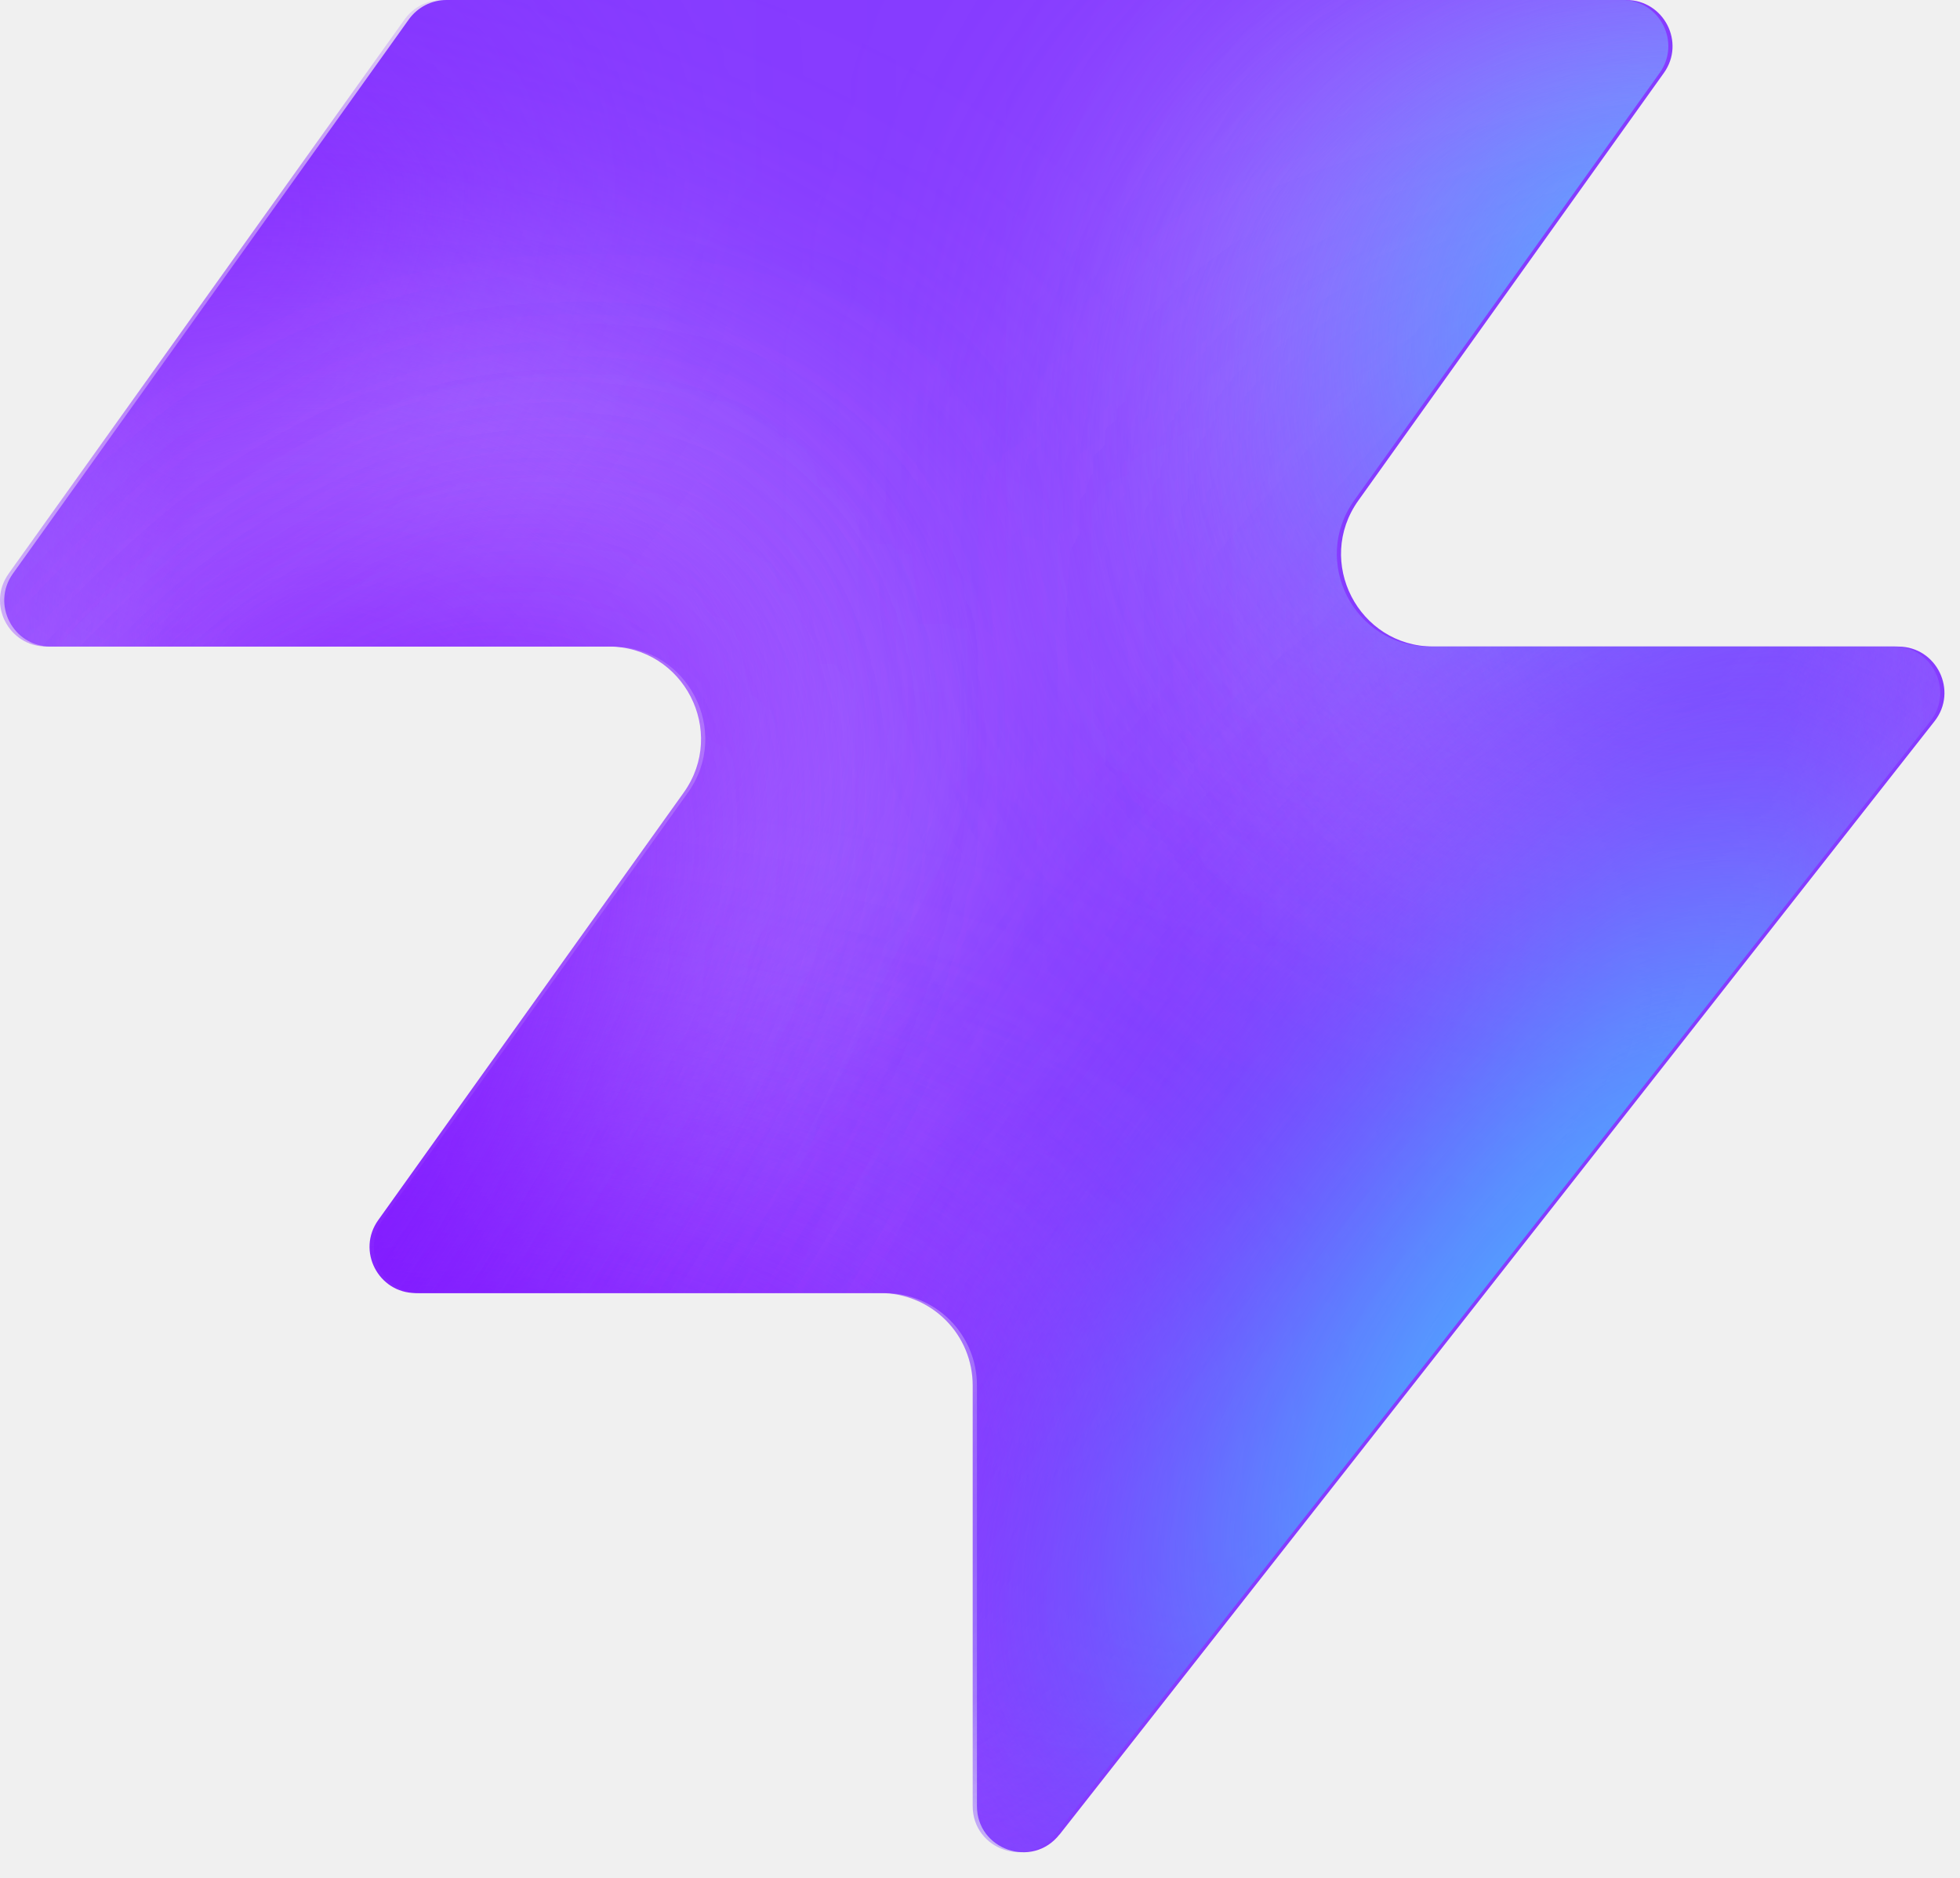
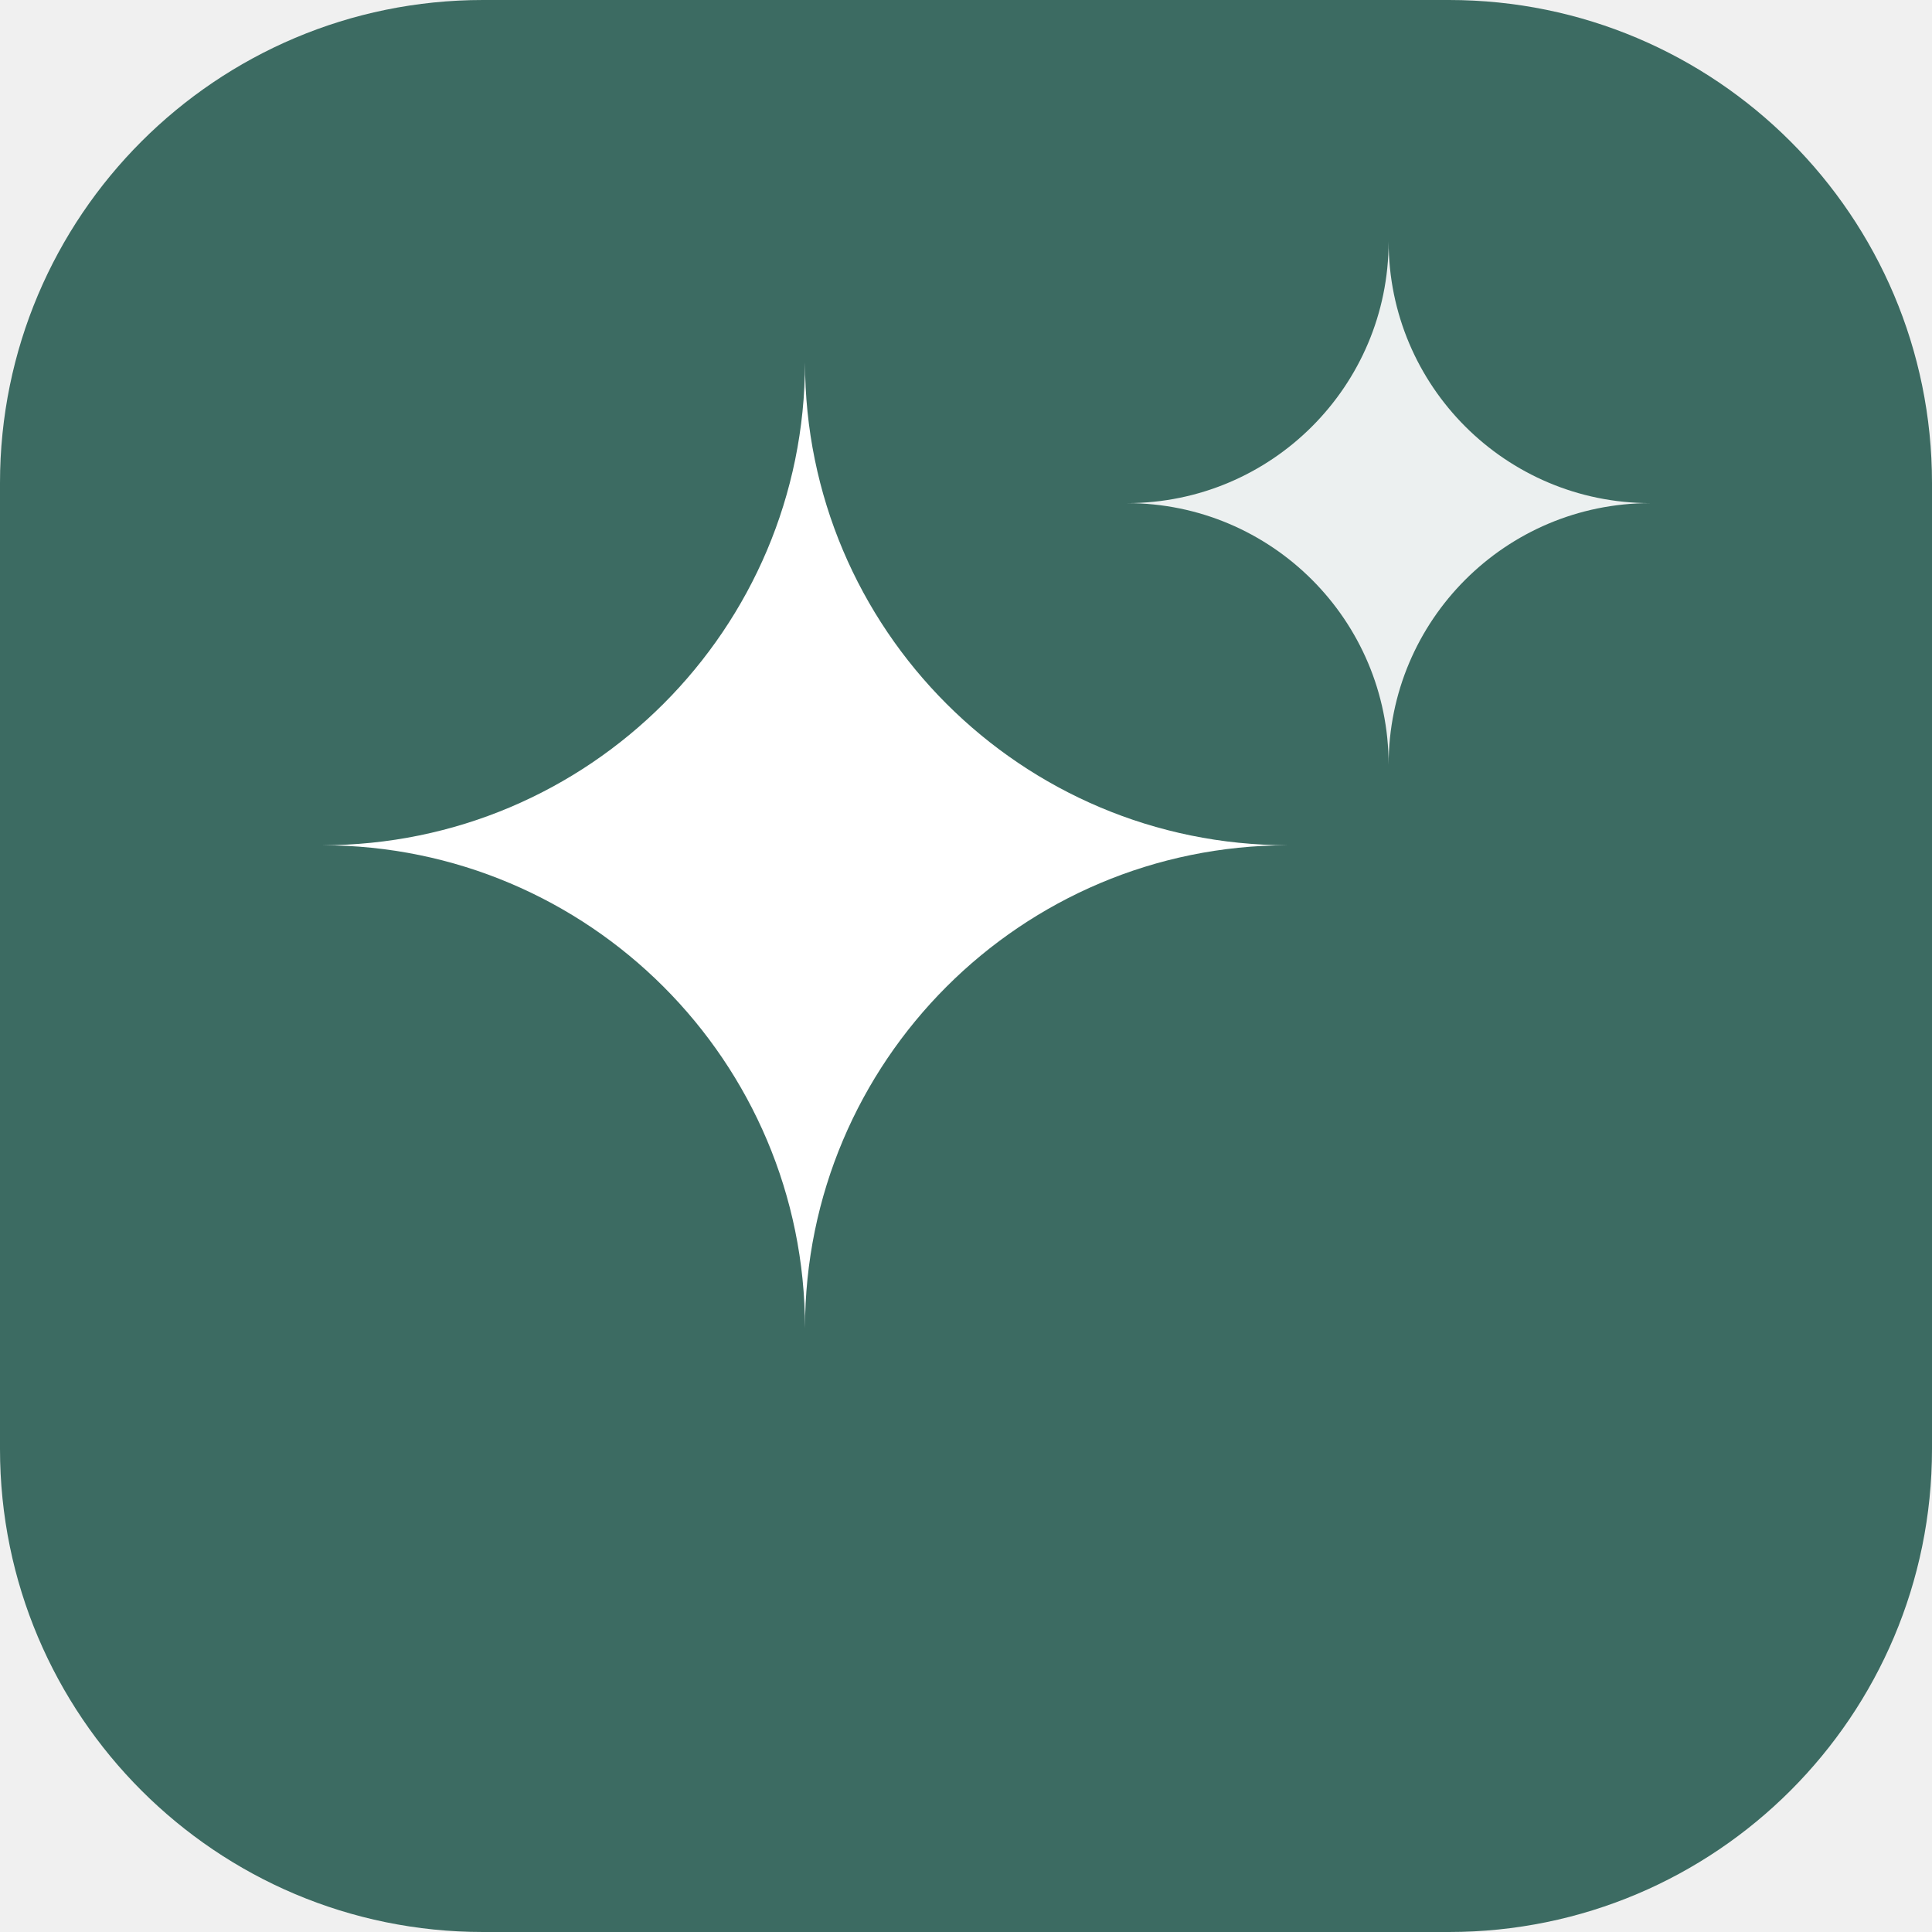
- <svg xmlns="http://www.w3.org/2000/svg" width="48" height="46" fill="none" viewBox="0 0 48 46">
-   <path fill="#863bff" d="M25.946 44.938c-.664.845-2.021.375-2.021-.698V33.937a2.26 2.26 0 0 0-2.262-2.262H10.287c-.92 0-1.456-1.04-.92-1.788l7.48-10.471c1.07-1.497 0-3.578-1.842-3.578H1.237c-.92 0-1.456-1.04-.92-1.788L10.013.474c.214-.297.556-.474.92-.474h28.894c.92 0 1.456 1.04.92 1.788l-7.48 10.471c-1.07 1.498 0 3.579 1.842 3.579h11.377c.943 0 1.473 1.088.89 1.83L25.947 44.94z" style="fill:#863bff;fill:color(display-p3 .525 .23 1);fill-opacity:1" />
-   <mask id="a" width="48" height="46" x="0" y="0" maskUnits="userSpaceOnUse" style="mask-type:alpha">
-     <path fill="#000" d="M25.842 44.938c-.664.844-2.021.375-2.021-.698V33.937a2.26 2.26 0 0 0-2.262-2.262H10.183c-.92 0-1.456-1.04-.92-1.788l7.48-10.471c1.07-1.498 0-3.579-1.842-3.579H1.133c-.92 0-1.456-1.04-.92-1.787L9.91.473c.214-.297.556-.474.92-.474h28.894c.92 0 1.456 1.04.92 1.788l-7.48 10.471c-1.07 1.498 0 3.578 1.842 3.578h11.377c.943 0 1.473 1.088.89 1.832L25.843 44.94z" style="fill:#000;fill-opacity:1" />
-   </mask>
-   <g mask="url(#a)">
-     <g filter="url(#b)">
-       <ellipse cx="5.508" cy="14.704" fill="#ede6ff" rx="5.508" ry="14.704" style="fill:#ede6ff;fill:color(display-p3 .927 .903 1);fill-opacity:1" transform="matrix(.00324 1 1 -.00324 -4.47 31.516)" />
-     </g>
-     <g filter="url(#c)">
-       <ellipse cx="10.399" cy="29.851" fill="#ede6ff" rx="10.399" ry="29.851" style="fill:#ede6ff;fill:color(display-p3 .927 .903 1);fill-opacity:1" transform="matrix(.00324 1 1 -.00324 -39.328 7.883)" />
-     </g>
-     <g filter="url(#d)">
-       <ellipse cx="5.508" cy="30.487" fill="#7e14ff" rx="5.508" ry="30.487" style="fill:#7e14ff;fill:color(display-p3 .492 .077 1);fill-opacity:1" transform="rotate(89.814 -25.913 -14.639)scale(1 -1)" />
-     </g>
-     <g filter="url(#e)">
-       <ellipse cx="5.508" cy="30.599" fill="#7e14ff" rx="5.508" ry="30.599" style="fill:#7e14ff;fill:color(display-p3 .492 .077 1);fill-opacity:1" transform="rotate(89.814 -32.644 -3.334)scale(1 -1)" />
-     </g>
-     <g filter="url(#f)">
-       <ellipse cx="5.508" cy="30.599" fill="#7e14ff" rx="5.508" ry="30.599" style="fill:#7e14ff;fill:color(display-p3 .492 .077 1);fill-opacity:1" transform="matrix(.00324 1 1 -.00324 -34.34 30.47)" />
-     </g>
-     <g filter="url(#g)">
-       <ellipse cx="14.072" cy="22.078" fill="#ede6ff" rx="14.072" ry="22.078" style="fill:#ede6ff;fill:color(display-p3 .927 .903 1);fill-opacity:1" transform="rotate(93.35 24.506 48.493)scale(-1 1)" />
-     </g>
-     <g filter="url(#h)">
-       <ellipse cx="3.47" cy="21.501" fill="#7e14ff" rx="3.47" ry="21.501" style="fill:#7e14ff;fill:color(display-p3 .492 .077 1);fill-opacity:1" transform="rotate(89.009 28.708 47.59)scale(-1 1)" />
-     </g>
-     <g filter="url(#i)">
-       <ellipse cx="3.47" cy="21.501" fill="#7e14ff" rx="3.47" ry="21.501" style="fill:#7e14ff;fill:color(display-p3 .492 .077 1);fill-opacity:1" transform="rotate(89.009 28.708 47.59)scale(-1 1)" />
-     </g>
-     <g filter="url(#j)">
-       <ellipse cx=".387" cy="8.972" fill="#7e14ff" rx="4.407" ry="29.108" style="fill:#7e14ff;fill:color(display-p3 .492 .077 1);fill-opacity:1" transform="rotate(39.51 .387 8.972)" />
-     </g>
-     <g filter="url(#k)">
-       <ellipse cx="47.523" cy="-6.092" fill="#7e14ff" rx="4.407" ry="29.108" style="fill:#7e14ff;fill:color(display-p3 .492 .077 1);fill-opacity:1" transform="rotate(37.892 47.523 -6.092)" />
-     </g>
-     <g filter="url(#l)">
-       <ellipse cx="41.412" cy="6.333" fill="#47bfff" rx="5.971" ry="9.665" style="fill:#47bfff;fill:color(display-p3 .28 .748 1);fill-opacity:1" transform="rotate(37.892 41.412 6.333)" />
-     </g>
-     <g filter="url(#m)">
-       <ellipse cx="-1.879" cy="38.332" fill="#7e14ff" rx="4.407" ry="29.108" style="fill:#7e14ff;fill:color(display-p3 .492 .077 1);fill-opacity:1" transform="rotate(37.892 -1.88 38.332)" />
-     </g>
-     <g filter="url(#n)">
-       <ellipse cx="-1.879" cy="38.332" fill="#7e14ff" rx="4.407" ry="29.108" style="fill:#7e14ff;fill:color(display-p3 .492 .077 1);fill-opacity:1" transform="rotate(37.892 -1.88 38.332)" />
-     </g>
-     <g filter="url(#o)">
-       <ellipse cx="35.651" cy="29.907" fill="#7e14ff" rx="4.407" ry="29.108" style="fill:#7e14ff;fill:color(display-p3 .492 .077 1);fill-opacity:1" transform="rotate(37.892 35.651 29.907)" />
-     </g>
-     <g filter="url(#p)">
-       <ellipse cx="38.418" cy="32.4" fill="#47bfff" rx="5.971" ry="15.297" style="fill:#47bfff;fill:color(display-p3 .28 .748 1);fill-opacity:1" transform="rotate(37.892 38.418 32.4)" />
-     </g>
-   </g>
-   <defs>
-     <filter id="b" width="60.045" height="41.654" x="-19.77" y="16.149" color-interpolation-filters="sRGB" filterUnits="userSpaceOnUse">
-       <feFlood flood-opacity="0" result="BackgroundImageFix" />
-       <feBlend in="SourceGraphic" in2="BackgroundImageFix" result="shape" />
-       <feGaussianBlur result="effect1_foregroundBlur_2002_17158" stdDeviation="7.659" />
-     </filter>
-     <filter id="c" width="90.34" height="51.437" x="-54.613" y="-7.533" color-interpolation-filters="sRGB" filterUnits="userSpaceOnUse">
-       <feFlood flood-opacity="0" result="BackgroundImageFix" />
-       <feBlend in="SourceGraphic" in2="BackgroundImageFix" result="shape" />
-       <feGaussianBlur result="effect1_foregroundBlur_2002_17158" stdDeviation="7.659" />
-     </filter>
-     <filter id="d" width="79.355" height="29.4" x="-49.64" y="2.03" color-interpolation-filters="sRGB" filterUnits="userSpaceOnUse">
-       <feFlood flood-opacity="0" result="BackgroundImageFix" />
-       <feBlend in="SourceGraphic" in2="BackgroundImageFix" result="shape" />
-       <feGaussianBlur result="effect1_foregroundBlur_2002_17158" stdDeviation="4.596" />
-     </filter>
-     <filter id="e" width="79.579" height="29.4" x="-45.045" y="20.029" color-interpolation-filters="sRGB" filterUnits="userSpaceOnUse">
-       <feFlood flood-opacity="0" result="BackgroundImageFix" />
-       <feBlend in="SourceGraphic" in2="BackgroundImageFix" result="shape" />
-       <feGaussianBlur result="effect1_foregroundBlur_2002_17158" stdDeviation="4.596" />
-     </filter>
-     <filter id="f" width="79.579" height="29.4" x="-43.513" y="21.178" color-interpolation-filters="sRGB" filterUnits="userSpaceOnUse">
-       <feFlood flood-opacity="0" result="BackgroundImageFix" />
-       <feBlend in="SourceGraphic" in2="BackgroundImageFix" result="shape" />
-       <feGaussianBlur result="effect1_foregroundBlur_2002_17158" stdDeviation="4.596" />
-     </filter>
-     <filter id="g" width="74.749" height="58.852" x="15.756" y="-17.901" color-interpolation-filters="sRGB" filterUnits="userSpaceOnUse">
-       <feFlood flood-opacity="0" result="BackgroundImageFix" />
-       <feBlend in="SourceGraphic" in2="BackgroundImageFix" result="shape" />
-       <feGaussianBlur result="effect1_foregroundBlur_2002_17158" stdDeviation="7.659" />
-     </filter>
-     <filter id="h" width="61.377" height="25.362" x="23.548" y="2.284" color-interpolation-filters="sRGB" filterUnits="userSpaceOnUse">
-       <feFlood flood-opacity="0" result="BackgroundImageFix" />
-       <feBlend in="SourceGraphic" in2="BackgroundImageFix" result="shape" />
-       <feGaussianBlur result="effect1_foregroundBlur_2002_17158" stdDeviation="4.596" />
-     </filter>
-     <filter id="i" width="61.377" height="25.362" x="23.548" y="2.284" color-interpolation-filters="sRGB" filterUnits="userSpaceOnUse">
-       <feFlood flood-opacity="0" result="BackgroundImageFix" />
-       <feBlend in="SourceGraphic" in2="BackgroundImageFix" result="shape" />
-       <feGaussianBlur result="effect1_foregroundBlur_2002_17158" stdDeviation="4.596" />
-     </filter>
-     <filter id="j" width="56.045" height="63.649" x="-27.636" y="-22.853" color-interpolation-filters="sRGB" filterUnits="userSpaceOnUse">
-       <feFlood flood-opacity="0" result="BackgroundImageFix" />
-       <feBlend in="SourceGraphic" in2="BackgroundImageFix" result="shape" />
-       <feGaussianBlur result="effect1_foregroundBlur_2002_17158" stdDeviation="4.596" />
-     </filter>
-     <filter id="k" width="54.814" height="64.646" x="20.116" y="-38.415" color-interpolation-filters="sRGB" filterUnits="userSpaceOnUse">
-       <feFlood flood-opacity="0" result="BackgroundImageFix" />
-       <feBlend in="SourceGraphic" in2="BackgroundImageFix" result="shape" />
-       <feGaussianBlur result="effect1_foregroundBlur_2002_17158" stdDeviation="4.596" />
-     </filter>
-     <filter id="l" width="33.541" height="35.313" x="24.641" y="-11.323" color-interpolation-filters="sRGB" filterUnits="userSpaceOnUse">
-       <feFlood flood-opacity="0" result="BackgroundImageFix" />
-       <feBlend in="SourceGraphic" in2="BackgroundImageFix" result="shape" />
-       <feGaussianBlur result="effect1_foregroundBlur_2002_17158" stdDeviation="4.596" />
-     </filter>
-     <filter id="m" width="54.814" height="64.646" x="-29.286" y="6.009" color-interpolation-filters="sRGB" filterUnits="userSpaceOnUse">
-       <feFlood flood-opacity="0" result="BackgroundImageFix" />
-       <feBlend in="SourceGraphic" in2="BackgroundImageFix" result="shape" />
-       <feGaussianBlur result="effect1_foregroundBlur_2002_17158" stdDeviation="4.596" />
-     </filter>
-     <filter id="n" width="54.814" height="64.646" x="-29.286" y="6.009" color-interpolation-filters="sRGB" filterUnits="userSpaceOnUse">
-       <feFlood flood-opacity="0" result="BackgroundImageFix" />
-       <feBlend in="SourceGraphic" in2="BackgroundImageFix" result="shape" />
-       <feGaussianBlur result="effect1_foregroundBlur_2002_17158" stdDeviation="4.596" />
-     </filter>
-     <filter id="o" width="54.814" height="64.646" x="8.244" y="-2.416" color-interpolation-filters="sRGB" filterUnits="userSpaceOnUse">
-       <feFlood flood-opacity="0" result="BackgroundImageFix" />
-       <feBlend in="SourceGraphic" in2="BackgroundImageFix" result="shape" />
-       <feGaussianBlur result="effect1_foregroundBlur_2002_17158" stdDeviation="4.596" />
-     </filter>
-     <filter id="p" width="39.409" height="43.623" x="18.713" y="10.588" color-interpolation-filters="sRGB" filterUnits="userSpaceOnUse">
-       <feFlood flood-opacity="0" result="BackgroundImageFix" />
-       <feBlend in="SourceGraphic" in2="BackgroundImageFix" result="shape" />
-       <feGaussianBlur result="effect1_foregroundBlur_2002_17158" stdDeviation="4.596" />
-     </filter>
-   </defs>
+ <svg xmlns="http://www.w3.org/2000/svg" width="48" height="48" viewBox="0 0 48 48" fill="none">
+   <rect width="48" height="48" rx="12" fill="#3c6b62" />
+   <path d="M20 9c0 6.627 5.373 12 12 12-6.627 0-12 5.373-12 12 0-6.627-5.373-12-12-12 6.627 0 12-5.373 12-12Z" fill="#fff" />
+   <path d="M34.5 6c0 3.59 2.91 6.5 6.5 6.5-3.59 0-6.5 2.91-6.5 6.5 0-3.59-2.91-6.5-6.5-6.5 3.59 0 6.5-2.91 6.5-6.5Z" fill="#fff" fill-opacity=".9" />
</svg>
